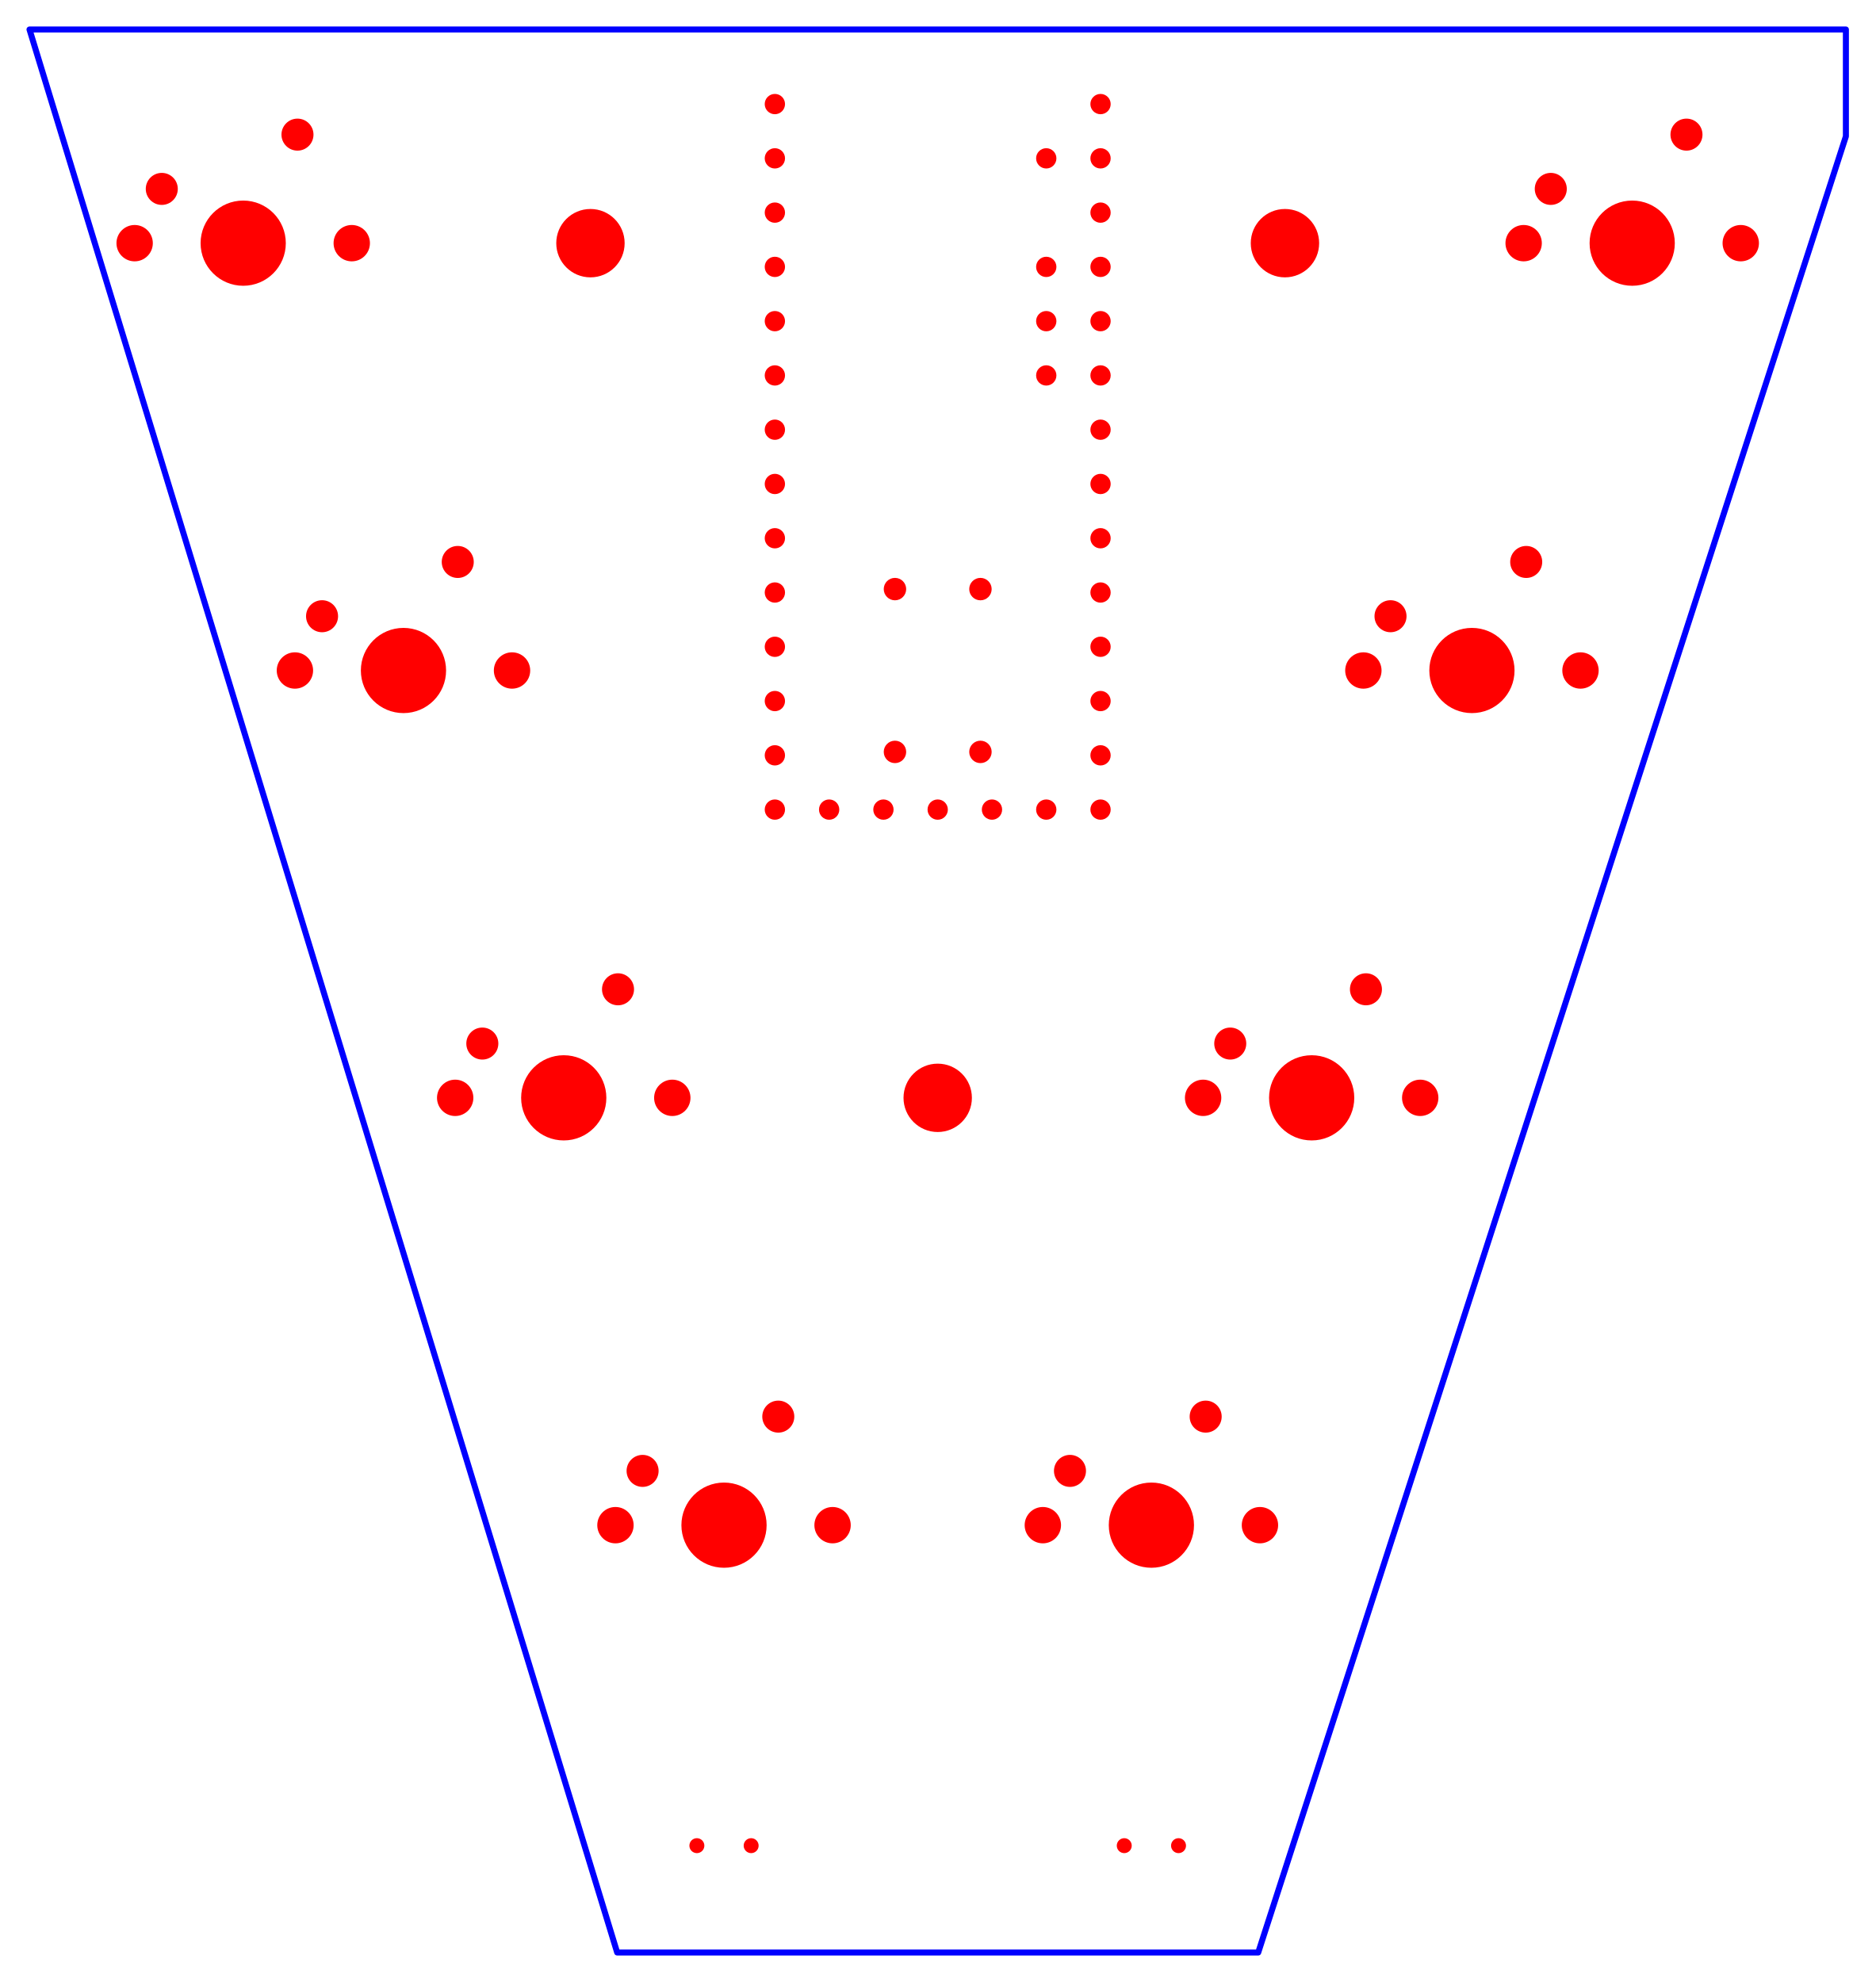
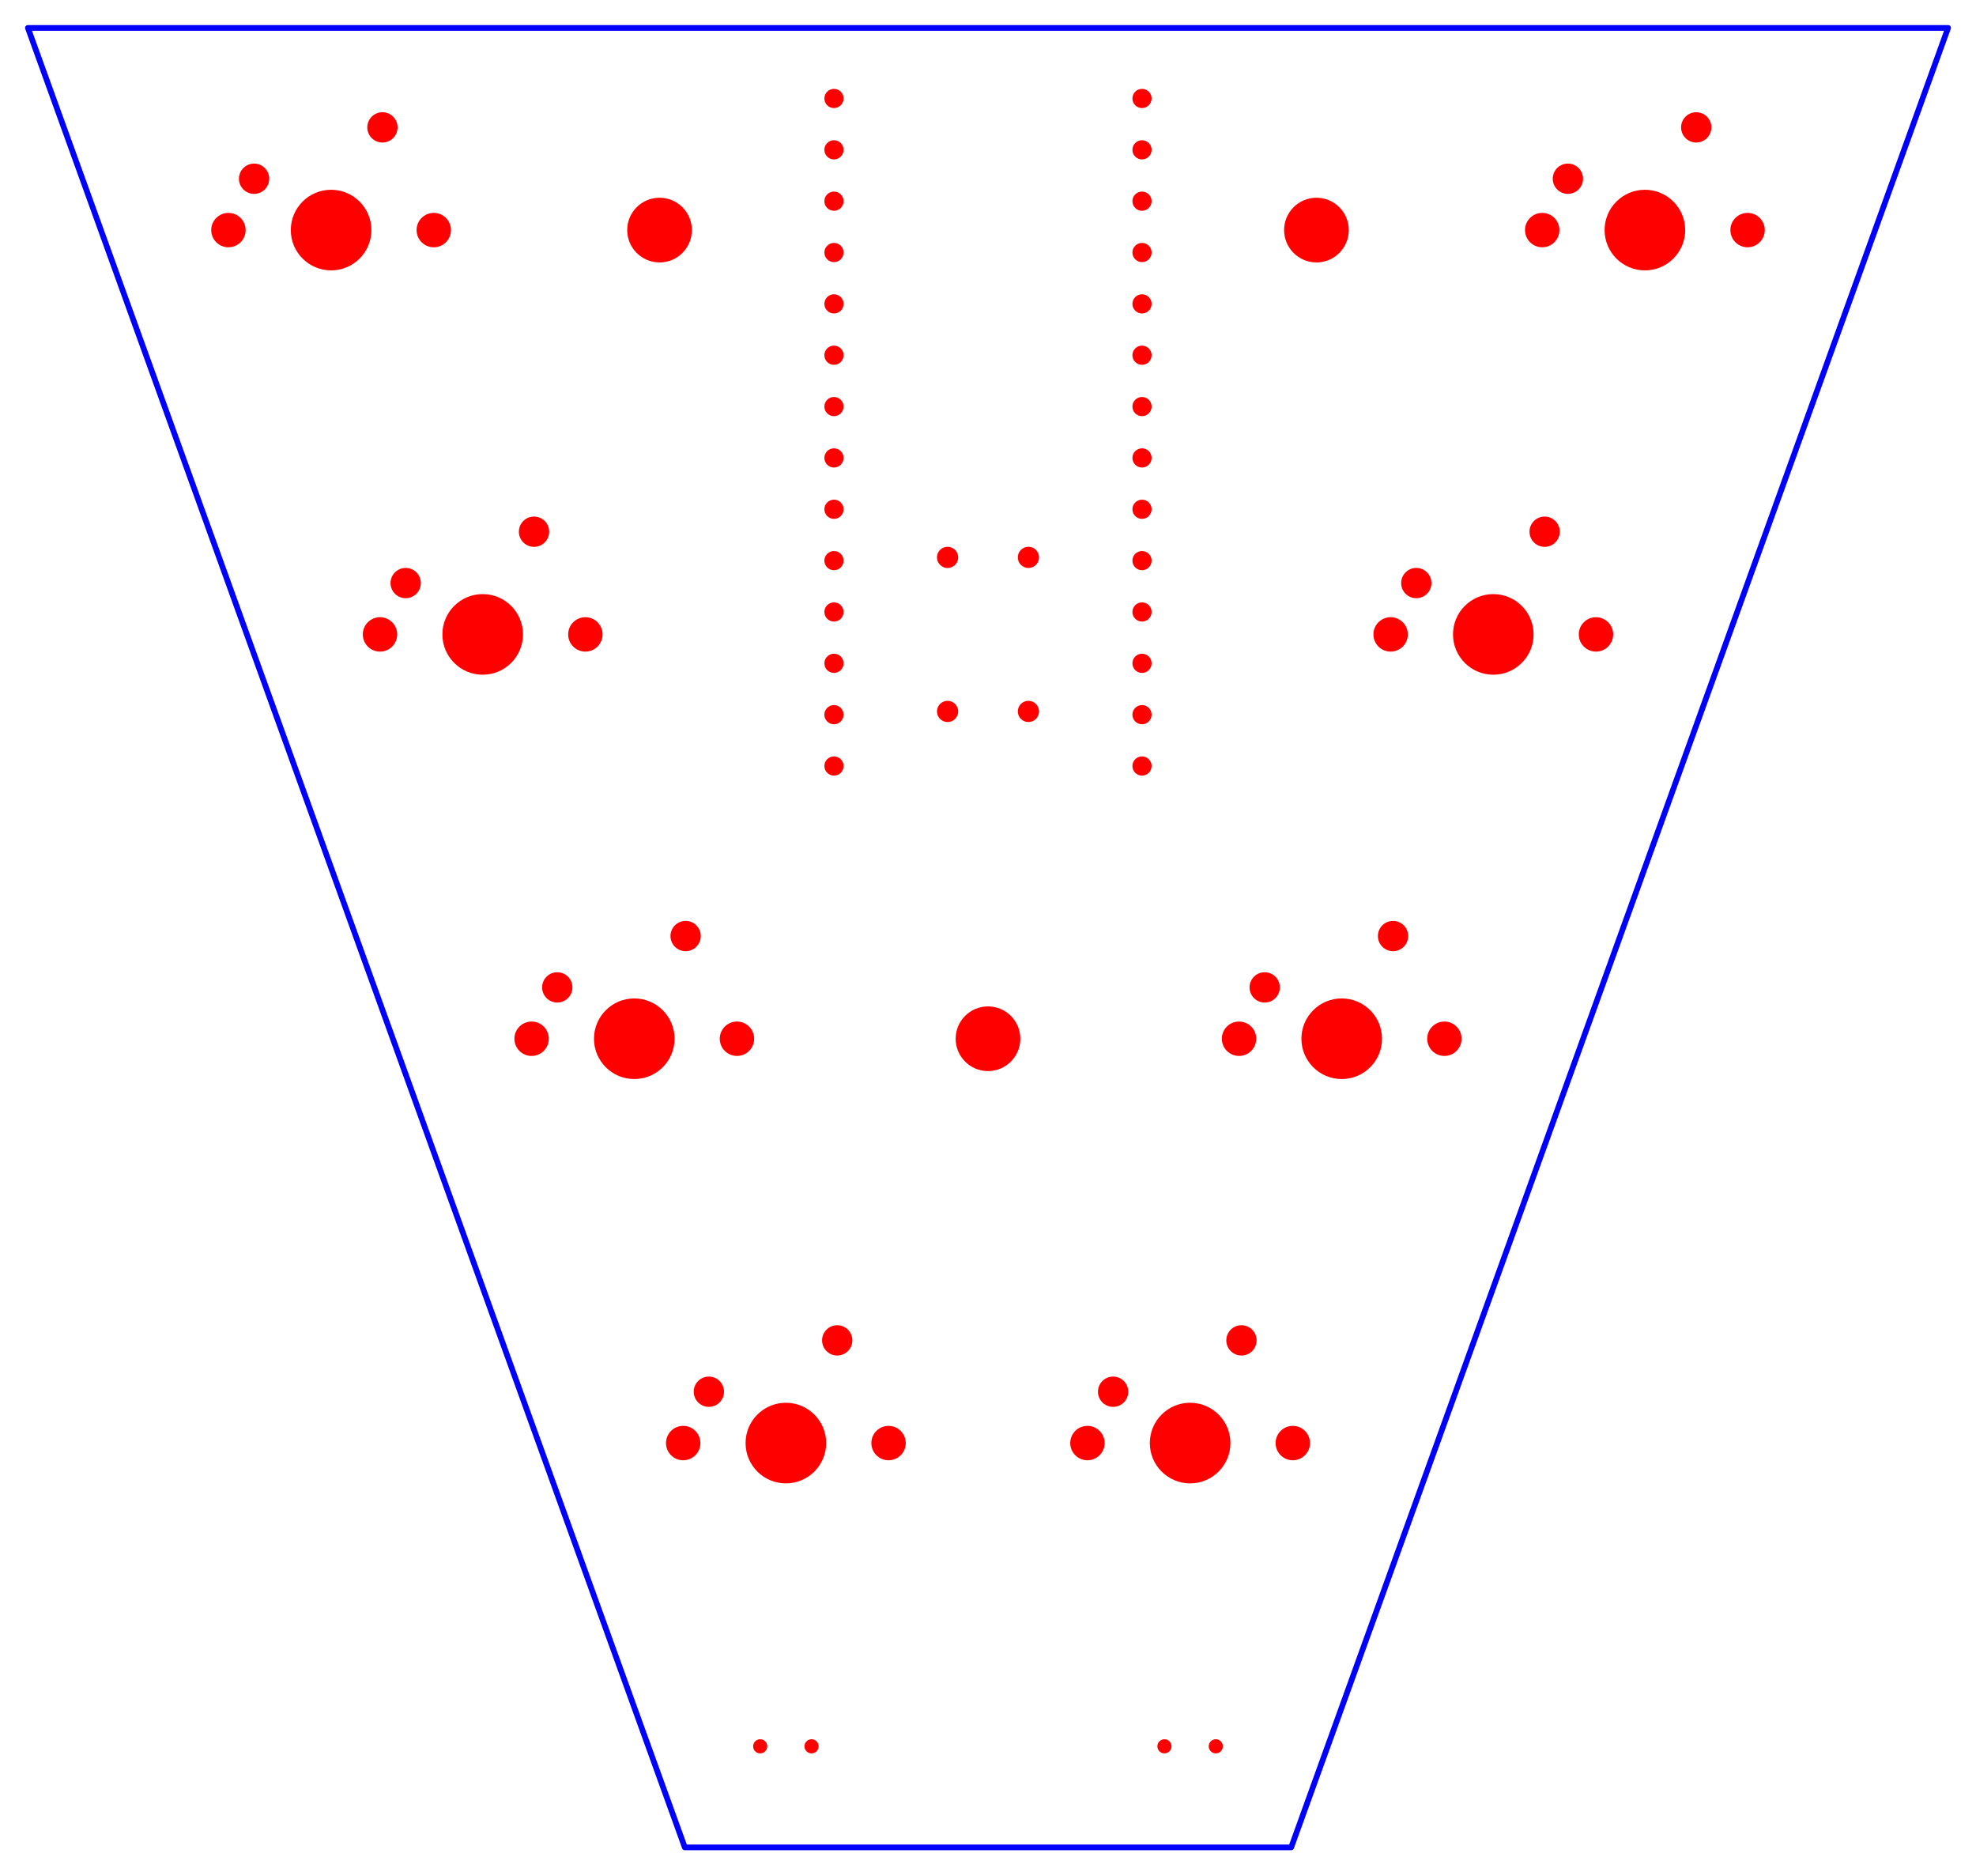
- <svg xmlns="http://www.w3.org/2000/svg" baseProfile="tiny" height="328.684" version="1.2" width="310.968">
+ <svg xmlns="http://www.w3.org/2000/svg" baseProfile="tiny" height="328.684" version="1.2" width="346.401">
  <defs />
  <g id="paths" stroke="blue">
-     <path d="M 102.334,323.791 L 208.633,323.791 L 306.074,22.61 L 306.074,4.893 L 4.893,4.893 L 102.334,323.791 Z" fill-opacity="0" stroke-linejoin="round" stroke-width="1.0" />
+     <path d="M 120.051,323.791 L 226.35,323.791 L 341.507,4.893 L 4.893,4.893 L 120.051,323.791 Z" fill-opacity="0" stroke-linejoin="round" stroke-width="1.0" />
  </g>
  <g fill="red" id="holes">
-     <circle cx="190.917" cy="252.925" r="7.065" stroke-width="0.0" />
-     <circle cx="172.917" cy="252.925" r="3.015" stroke-width="0.0" />
-     <circle cx="208.917" cy="252.925" r="3.015" stroke-width="0.0" />
-     <circle cx="199.917" cy="234.925" r="2.655" stroke-width="0.0" />
-     <circle cx="177.417" cy="243.925" r="2.655" stroke-width="0.0" />
-     <circle cx="190.917" cy="252.925" r="0.076" stroke-width="0.0" />
-     <circle cx="97.905" cy="40.326" r="5.669" stroke-width="0.0" />
-     <circle cx="66.901" cy="111.192" r="7.065" stroke-width="0.0" />
-     <circle cx="48.901" cy="111.192" r="3.015" stroke-width="0.0" />
-     <circle cx="84.901" cy="111.192" r="3.015" stroke-width="0.0" />
-     <circle cx="75.901" cy="93.192" r="2.655" stroke-width="0.0" />
-     <circle cx="53.401" cy="102.192" r="2.655" stroke-width="0.0" />
-     <circle cx="66.901" cy="111.192" r="0.076" stroke-width="0.0" />
-     <circle cx="93.476" cy="182.059" r="7.065" stroke-width="0.0" />
-     <circle cx="75.476" cy="182.059" r="3.015" stroke-width="0.0" />
-     <circle cx="111.476" cy="182.059" r="3.015" stroke-width="0.0" />
-     <circle cx="102.476" cy="164.059" r="2.655" stroke-width="0.0" />
-     <circle cx="79.976" cy="173.059" r="2.655" stroke-width="0.0" />
-     <circle cx="93.476" cy="182.059" r="0.076" stroke-width="0.0" />
-     <circle cx="244.066" cy="111.192" r="7.065" stroke-width="0.0" />
-     <circle cx="226.066" cy="111.192" r="3.015" stroke-width="0.0" />
-     <circle cx="262.067" cy="111.192" r="3.015" stroke-width="0.0" />
-     <circle cx="253.066" cy="93.192" r="2.655" stroke-width="0.0" />
-     <circle cx="230.566" cy="102.192" r="2.655" stroke-width="0.0" />
-     <circle cx="244.066" cy="111.192" r="0.076" stroke-width="0.0" />
-     <circle cx="217.492" cy="182.059" r="7.065" stroke-width="0.0" />
-     <circle cx="199.492" cy="182.059" r="3.015" stroke-width="0.0" />
-     <circle cx="235.492" cy="182.059" r="3.015" stroke-width="0.0" />
-     <circle cx="226.492" cy="164.059" r="2.655" stroke-width="0.0" />
-     <circle cx="203.992" cy="173.059" r="2.655" stroke-width="0.0" />
-     <circle cx="217.492" cy="182.059" r="0.076" stroke-width="0.0" />
-     <circle cx="40.326" cy="40.326" r="7.065" stroke-width="0.0" />
-     <circle cx="22.326" cy="40.326" r="3.015" stroke-width="0.0" />
-     <circle cx="58.326" cy="40.326" r="3.015" stroke-width="0.0" />
-     <circle cx="49.326" cy="22.326" r="2.655" stroke-width="0.0" />
-     <circle cx="26.826" cy="31.326" r="2.655" stroke-width="0.0" />
-     <circle cx="40.326" cy="40.326" r="0.076" stroke-width="0.0" />
-     <circle cx="270.641" cy="40.326" r="7.065" stroke-width="0.0" />
-     <circle cx="252.641" cy="40.326" r="3.015" stroke-width="0.0" />
-     <circle cx="288.641" cy="40.326" r="3.015" stroke-width="0.0" />
-     <circle cx="279.641" cy="22.326" r="2.655" stroke-width="0.0" />
-     <circle cx="257.141" cy="31.326" r="2.655" stroke-width="0.0" />
-     <circle cx="270.641" cy="40.326" r="0.076" stroke-width="0.0" />
-     <circle cx="213.063" cy="40.326" r="5.669" stroke-width="0.0" />
-     <circle cx="173.484" cy="26.259" r="1.683" stroke-width="0.0" />
-     <circle cx="173.484" cy="44.259" r="1.683" stroke-width="0.0" />
-     <circle cx="173.484" cy="53.259" r="1.683" stroke-width="0.0" />
-     <circle cx="173.484" cy="62.259" r="1.683" stroke-width="0.0" />
-     <circle cx="173.484" cy="134.259" r="1.683" stroke-width="0.0" />
-     <circle cx="164.484" cy="134.259" r="1.683" stroke-width="0.0" />
-     <circle cx="155.484" cy="134.259" r="1.683" stroke-width="0.0" />
-     <circle cx="146.484" cy="134.259" r="1.683" stroke-width="0.0" />
-     <circle cx="137.484" cy="134.259" r="1.683" stroke-width="0.0" />
-     <circle cx="128.484" cy="17.259" r="1.683" stroke-width="0.0" />
-     <circle cx="128.484" cy="26.259" r="1.683" stroke-width="0.0" />
-     <circle cx="128.484" cy="35.259" r="1.683" stroke-width="0.0" />
-     <circle cx="128.484" cy="44.259" r="1.683" stroke-width="0.0" />
-     <circle cx="128.484" cy="53.259" r="1.683" stroke-width="0.0" />
-     <circle cx="128.484" cy="62.259" r="1.683" stroke-width="0.0" />
-     <circle cx="128.484" cy="71.259" r="1.683" stroke-width="0.0" />
-     <circle cx="128.484" cy="80.259" r="1.683" stroke-width="0.0" />
-     <circle cx="128.484" cy="89.259" r="1.683" stroke-width="0.0" />
-     <circle cx="128.484" cy="98.259" r="1.683" stroke-width="0.0" />
-     <circle cx="128.484" cy="107.259" r="1.683" stroke-width="0.0" />
-     <circle cx="128.484" cy="116.259" r="1.683" stroke-width="0.0" />
-     <circle cx="128.484" cy="125.259" r="1.683" stroke-width="0.0" />
-     <circle cx="128.484" cy="134.259" r="1.683" stroke-width="0.0" />
-     <circle cx="182.484" cy="134.259" r="1.683" stroke-width="0.0" />
-     <circle cx="182.484" cy="125.259" r="1.683" stroke-width="0.0" />
-     <circle cx="182.484" cy="116.259" r="1.683" stroke-width="0.0" />
-     <circle cx="182.484" cy="107.259" r="1.683" stroke-width="0.0" />
-     <circle cx="182.484" cy="98.259" r="1.683" stroke-width="0.0" />
-     <circle cx="182.484" cy="89.259" r="1.683" stroke-width="0.0" />
-     <circle cx="182.484" cy="80.259" r="1.683" stroke-width="0.0" />
-     <circle cx="182.484" cy="71.259" r="1.683" stroke-width="0.0" />
-     <circle cx="182.484" cy="62.259" r="1.683" stroke-width="0.0" />
-     <circle cx="182.484" cy="53.259" r="1.683" stroke-width="0.0" />
-     <circle cx="182.484" cy="44.259" r="1.683" stroke-width="0.0" />
-     <circle cx="182.484" cy="35.259" r="1.683" stroke-width="0.0" />
-     <circle cx="182.484" cy="26.259" r="1.683" stroke-width="0.0" />
-     <circle cx="182.484" cy="17.259" r="1.683" stroke-width="0.0" />
-     <circle cx="162.571" cy="124.692" r="1.86" stroke-width="0.0" />
-     <circle cx="162.571" cy="97.692" r="1.86" stroke-width="0.0" />
-     <circle cx="115.551" cy="306.074" r="1.24" stroke-width="0.0" />
-     <circle cx="124.551" cy="306.074" r="1.24" stroke-width="0.0" />
-     <circle cx="186.417" cy="306.074" r="1.24" stroke-width="0.0" />
-     <circle cx="195.417" cy="306.074" r="1.24" stroke-width="0.0" />
-     <circle cx="155.484" cy="182.059" r="5.669" stroke-width="0.0" />
-     <circle cx="120.051" cy="252.925" r="7.065" stroke-width="0.0" />
-     <circle cx="102.051" cy="252.925" r="3.015" stroke-width="0.0" />
-     <circle cx="138.051" cy="252.925" r="3.015" stroke-width="0.0" />
-     <circle cx="129.051" cy="234.925" r="2.655" stroke-width="0.0" />
-     <circle cx="106.551" cy="243.925" r="2.655" stroke-width="0.0" />
-     <circle cx="120.051" cy="252.925" r="0.076" stroke-width="0.0" />
-     <circle cx="148.397" cy="124.692" r="1.86" stroke-width="0.0" />
-     <circle cx="148.397" cy="97.692" r="1.86" stroke-width="0.0" />
+     <circle cx="208.633" cy="252.925" r="7.065" stroke-width="0.0" />
+     <circle cx="190.633" cy="252.925" r="3.015" stroke-width="0.0" />
+     <circle cx="226.633" cy="252.925" r="3.015" stroke-width="0.0" />
+     <circle cx="217.633" cy="234.925" r="2.655" stroke-width="0.0" />
+     <circle cx="195.133" cy="243.925" r="2.655" stroke-width="0.0" />
+     <circle cx="208.633" cy="252.925" r="0.076" stroke-width="0.0" />
+     <circle cx="115.622" cy="40.326" r="5.669" stroke-width="0.0" />
+     <circle cx="84.618" cy="111.192" r="7.065" stroke-width="0.0" />
+     <circle cx="66.618" cy="111.192" r="3.015" stroke-width="0.0" />
+     <circle cx="102.618" cy="111.192" r="3.015" stroke-width="0.0" />
+     <circle cx="93.618" cy="93.192" r="2.655" stroke-width="0.0" />
+     <circle cx="71.118" cy="102.192" r="2.655" stroke-width="0.0" />
+     <circle cx="84.618" cy="111.192" r="0.076" stroke-width="0.0" />
+     <circle cx="111.192" cy="182.059" r="7.065" stroke-width="0.0" />
+     <circle cx="93.192" cy="182.059" r="3.015" stroke-width="0.0" />
+     <circle cx="129.192" cy="182.059" r="3.015" stroke-width="0.0" />
+     <circle cx="120.192" cy="164.059" r="2.655" stroke-width="0.0" />
+     <circle cx="97.692" cy="173.059" r="2.655" stroke-width="0.0" />
+     <circle cx="111.192" cy="182.059" r="0.076" stroke-width="0.0" />
+     <circle cx="261.783" cy="111.192" r="7.065" stroke-width="0.0" />
+     <circle cx="243.783" cy="111.192" r="3.015" stroke-width="0.0" />
+     <circle cx="279.783" cy="111.192" r="3.015" stroke-width="0.0" />
+     <circle cx="270.783" cy="93.192" r="2.655" stroke-width="0.0" />
+     <circle cx="248.283" cy="102.192" r="2.655" stroke-width="0.0" />
+     <circle cx="261.783" cy="111.192" r="0.076" stroke-width="0.0" />
+     <circle cx="235.208" cy="182.059" r="7.065" stroke-width="0.0" />
+     <circle cx="217.208" cy="182.059" r="3.015" stroke-width="0.0" />
+     <circle cx="253.208" cy="182.059" r="3.015" stroke-width="0.0" />
+     <circle cx="244.208" cy="164.059" r="2.655" stroke-width="0.0" />
+     <circle cx="221.708" cy="173.059" r="2.655" stroke-width="0.0" />
+     <circle cx="235.208" cy="182.059" r="0.076" stroke-width="0.0" />
+     <circle cx="58.043" cy="40.326" r="7.065" stroke-width="0.0" />
+     <circle cx="40.043" cy="40.326" r="3.015" stroke-width="0.0" />
+     <circle cx="76.043" cy="40.326" r="3.015" stroke-width="0.0" />
+     <circle cx="67.043" cy="22.326" r="2.655" stroke-width="0.0" />
+     <circle cx="44.543" cy="31.326" r="2.655" stroke-width="0.0" />
+     <circle cx="58.043" cy="40.326" r="0.076" stroke-width="0.0" />
+     <circle cx="288.358" cy="40.326" r="7.065" stroke-width="0.0" />
+     <circle cx="270.358" cy="40.326" r="3.015" stroke-width="0.0" />
+     <circle cx="306.358" cy="40.326" r="3.015" stroke-width="0.0" />
+     <circle cx="297.358" cy="22.326" r="2.655" stroke-width="0.0" />
+     <circle cx="274.858" cy="31.326" r="2.655" stroke-width="0.0" />
+     <circle cx="288.358" cy="40.326" r="0.076" stroke-width="0.0" />
+     <circle cx="230.779" cy="40.326" r="5.669" stroke-width="0.0" />
+     <circle cx="180.287" cy="124.692" r="1.86" stroke-width="0.0" />
+     <circle cx="180.287" cy="97.692" r="1.86" stroke-width="0.0" />
+     <circle cx="133.267" cy="306.074" r="1.24" stroke-width="0.0" />
+     <circle cx="142.267" cy="306.074" r="1.24" stroke-width="0.0" />
+     <circle cx="204.133" cy="306.074" r="1.24" stroke-width="0.0" />
+     <circle cx="213.133" cy="306.074" r="1.24" stroke-width="0.0" />
+     <circle cx="173.2" cy="182.059" r="5.669" stroke-width="0.0" />
+     <circle cx="146.2" cy="17.259" r="1.683" stroke-width="0.0" />
+     <circle cx="146.2" cy="26.259" r="1.683" stroke-width="0.0" />
+     <circle cx="146.2" cy="35.259" r="1.683" stroke-width="0.0" />
+     <circle cx="146.2" cy="44.259" r="1.683" stroke-width="0.0" />
+     <circle cx="146.2" cy="53.259" r="1.683" stroke-width="0.0" />
+     <circle cx="146.2" cy="62.259" r="1.683" stroke-width="0.0" />
+     <circle cx="146.2" cy="71.259" r="1.683" stroke-width="0.0" />
+     <circle cx="146.2" cy="80.259" r="1.683" stroke-width="0.0" />
+     <circle cx="146.2" cy="89.259" r="1.683" stroke-width="0.0" />
+     <circle cx="146.2" cy="98.259" r="1.683" stroke-width="0.0" />
+     <circle cx="146.2" cy="107.259" r="1.683" stroke-width="0.0" />
+     <circle cx="146.2" cy="116.259" r="1.683" stroke-width="0.0" />
+     <circle cx="146.2" cy="125.259" r="1.683" stroke-width="0.0" />
+     <circle cx="146.2" cy="134.259" r="1.683" stroke-width="0.0" />
+     <circle cx="200.2" cy="134.259" r="1.683" stroke-width="0.0" />
+     <circle cx="200.2" cy="125.259" r="1.683" stroke-width="0.0" />
+     <circle cx="200.2" cy="116.259" r="1.683" stroke-width="0.0" />
+     <circle cx="200.2" cy="107.259" r="1.683" stroke-width="0.0" />
+     <circle cx="200.2" cy="98.259" r="1.683" stroke-width="0.0" />
+     <circle cx="200.2" cy="89.259" r="1.683" stroke-width="0.0" />
+     <circle cx="200.2" cy="80.259" r="1.683" stroke-width="0.0" />
+     <circle cx="200.2" cy="71.259" r="1.683" stroke-width="0.0" />
+     <circle cx="200.2" cy="62.259" r="1.683" stroke-width="0.0" />
+     <circle cx="200.2" cy="53.259" r="1.683" stroke-width="0.0" />
+     <circle cx="200.2" cy="44.259" r="1.683" stroke-width="0.0" />
+     <circle cx="200.2" cy="35.259" r="1.683" stroke-width="0.0" />
+     <circle cx="200.2" cy="26.259" r="1.683" stroke-width="0.0" />
+     <circle cx="200.2" cy="17.259" r="1.683" stroke-width="0.0" />
+     <circle cx="137.767" cy="252.925" r="7.065" stroke-width="0.0" />
+     <circle cx="119.767" cy="252.925" r="3.015" stroke-width="0.0" />
+     <circle cx="155.767" cy="252.925" r="3.015" stroke-width="0.0" />
+     <circle cx="146.767" cy="234.925" r="2.655" stroke-width="0.0" />
+     <circle cx="124.267" cy="243.925" r="2.655" stroke-width="0.0" />
+     <circle cx="137.767" cy="252.925" r="0.076" stroke-width="0.0" />
+     <circle cx="166.114" cy="124.692" r="1.86" stroke-width="0.0" />
+     <circle cx="166.114" cy="97.692" r="1.86" stroke-width="0.0" />
  </g>
  <g id="rulers" stroke="black" />
</svg>
